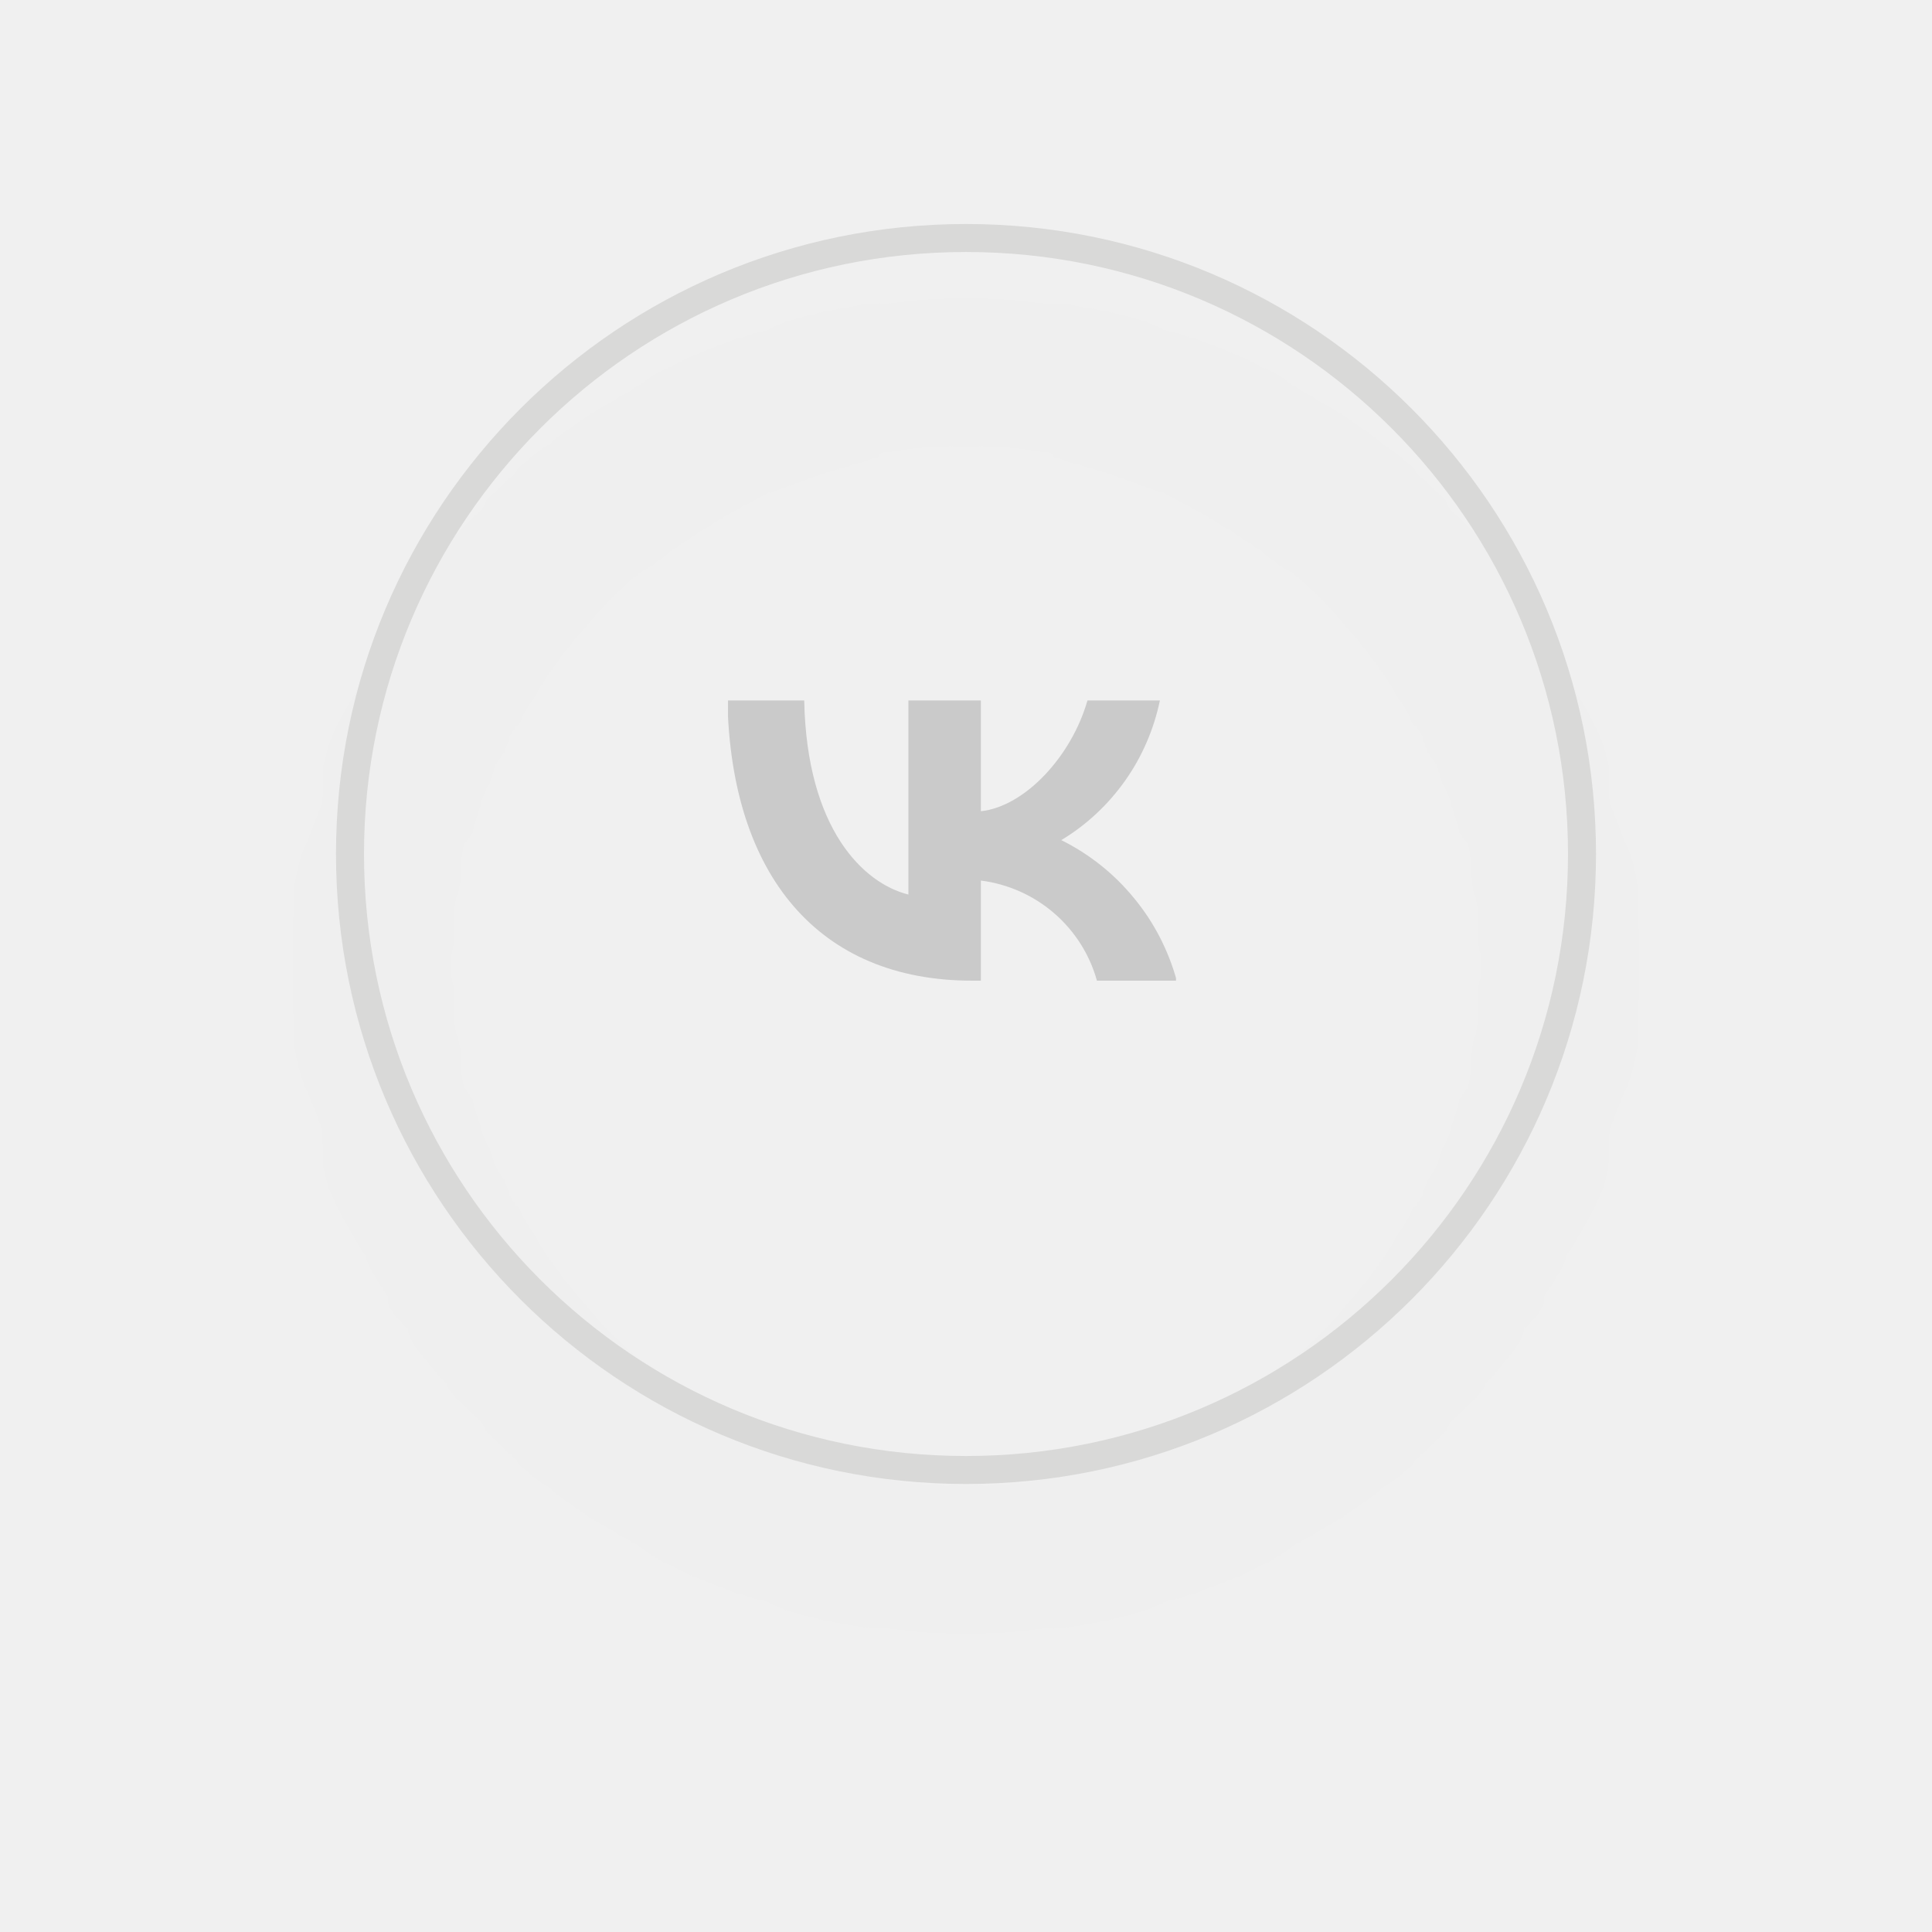
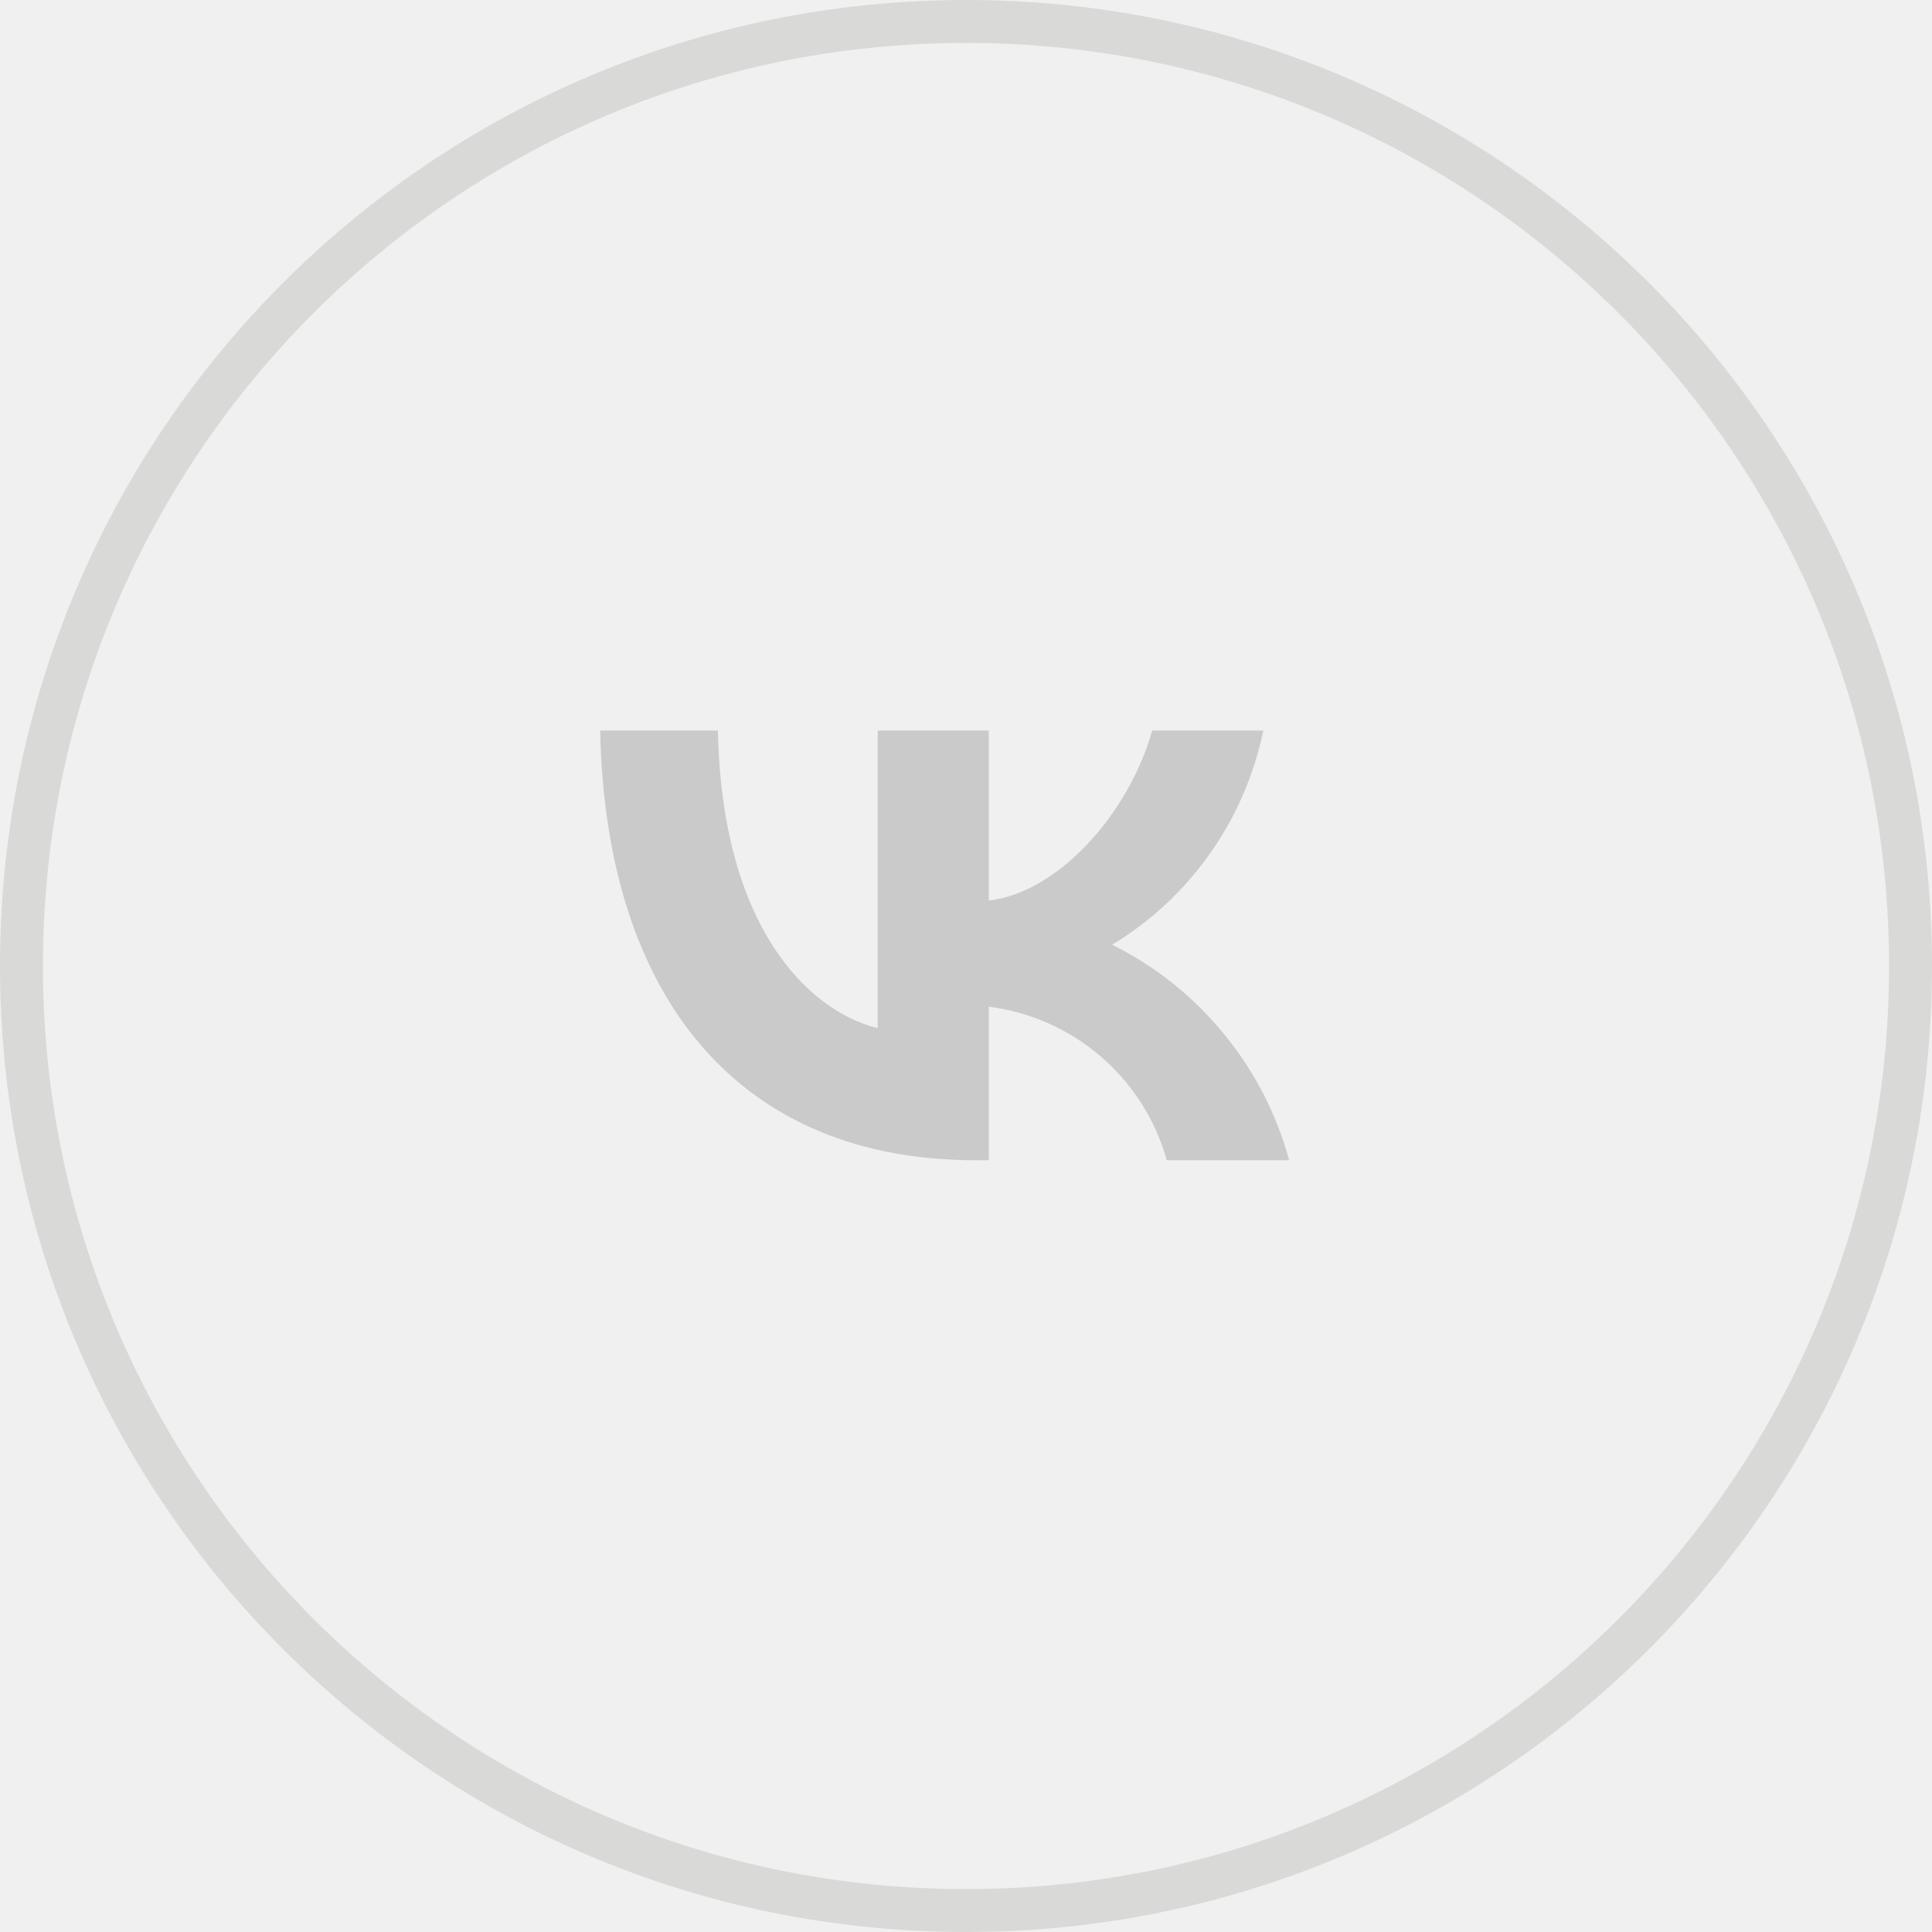
- <svg xmlns="http://www.w3.org/2000/svg" width="69" height="69" viewBox="0 0 69 69" fill="none">
-   <g filter="url(#filter0_d_237_7)">
-     <rect x="12.5" y="8.5" width="44" height="44" rx="22" stroke="#D9D9D8" />
-   </g>
-   <g clip-path="url(#clip0_237_7)">
-     <path d="M25.979 25.016H28.722C28.813 29.607 30.838 31.55 32.443 31.948V25.016H35.031V28.973C36.615 28.801 38.274 26.997 38.838 25.016H41.425C41.211 26.042 40.792 27.019 40.185 27.878C39.578 28.737 38.805 29.462 37.903 30.004C38.907 30.503 39.793 31.207 40.502 32.077C41.216 32.941 41.731 33.945 42.027 35.024H39.176C38.918 34.09 38.381 33.247 37.646 32.613C36.905 31.974 35.997 31.572 35.031 31.448V35.024H34.719C29.238 35.024 26.107 31.266 25.979 25.016Z" fill="#CACACA" />
-   </g>
-   <defs>
-     <filter id="filter0_d_237_7" x="0" y="0" width="69" height="69" filterUnits="userSpaceOnUse" color-interpolation-filters="sRGB">
-       <feFlood flood-opacity="0" result="BackgroundImageFix" />
-       <feColorMatrix in="SourceAlpha" type="matrix" values="0 0 0 0 0 0 0 0 0 0 0 0 0 0 0 0 0 0 127 0" result="hardAlpha" />
-       <feOffset dy="4" />
-       <feGaussianBlur stdDeviation="6" />
-       <feColorMatrix type="matrix" values="0 0 0 0 0 0 0 0 0 0 0 0 0 0 0 0 0 0 0.03 0" />
-       <feBlend mode="normal" in2="BackgroundImageFix" result="effect1_dropShadow_237_7" />
-       <feBlend mode="normal" in="SourceGraphic" in2="effect1_dropShadow_237_7" result="shape" />
-     </filter>
-     <clipPath id="clip0_237_7">
-       <rect width="16" height="10.04" fill="white" transform="translate(26 25)" />
-     </clipPath>
-   </defs>
+ <svg xmlns="http://www.w3.org/2000/svg" width="45" height="45" viewBox="0 0 45 45" fill="none">
+   <rect x="0.5" y="0.5" width="44" height="44" rx="22" stroke="#D9D9D8" />
+   <path d="M13.979 17.016H16.722C16.813 21.607 18.838 23.55 20.443 23.948V17.016H23.031V20.973C24.615 20.801 26.274 18.997 26.838 17.016H29.425C29.211 18.042 28.792 19.019 28.185 19.878C27.578 20.737 26.805 21.462 25.903 22.004C26.907 22.503 27.793 23.207 28.502 24.076C29.216 24.941 29.732 25.945 30.027 27.024H27.176C26.918 26.09 26.381 25.247 25.646 24.613C24.905 23.974 23.997 23.572 23.031 23.448V27.024H22.72C17.238 27.024 14.107 23.266 13.979 17.016Z" fill="#CACACA" />
</svg>
